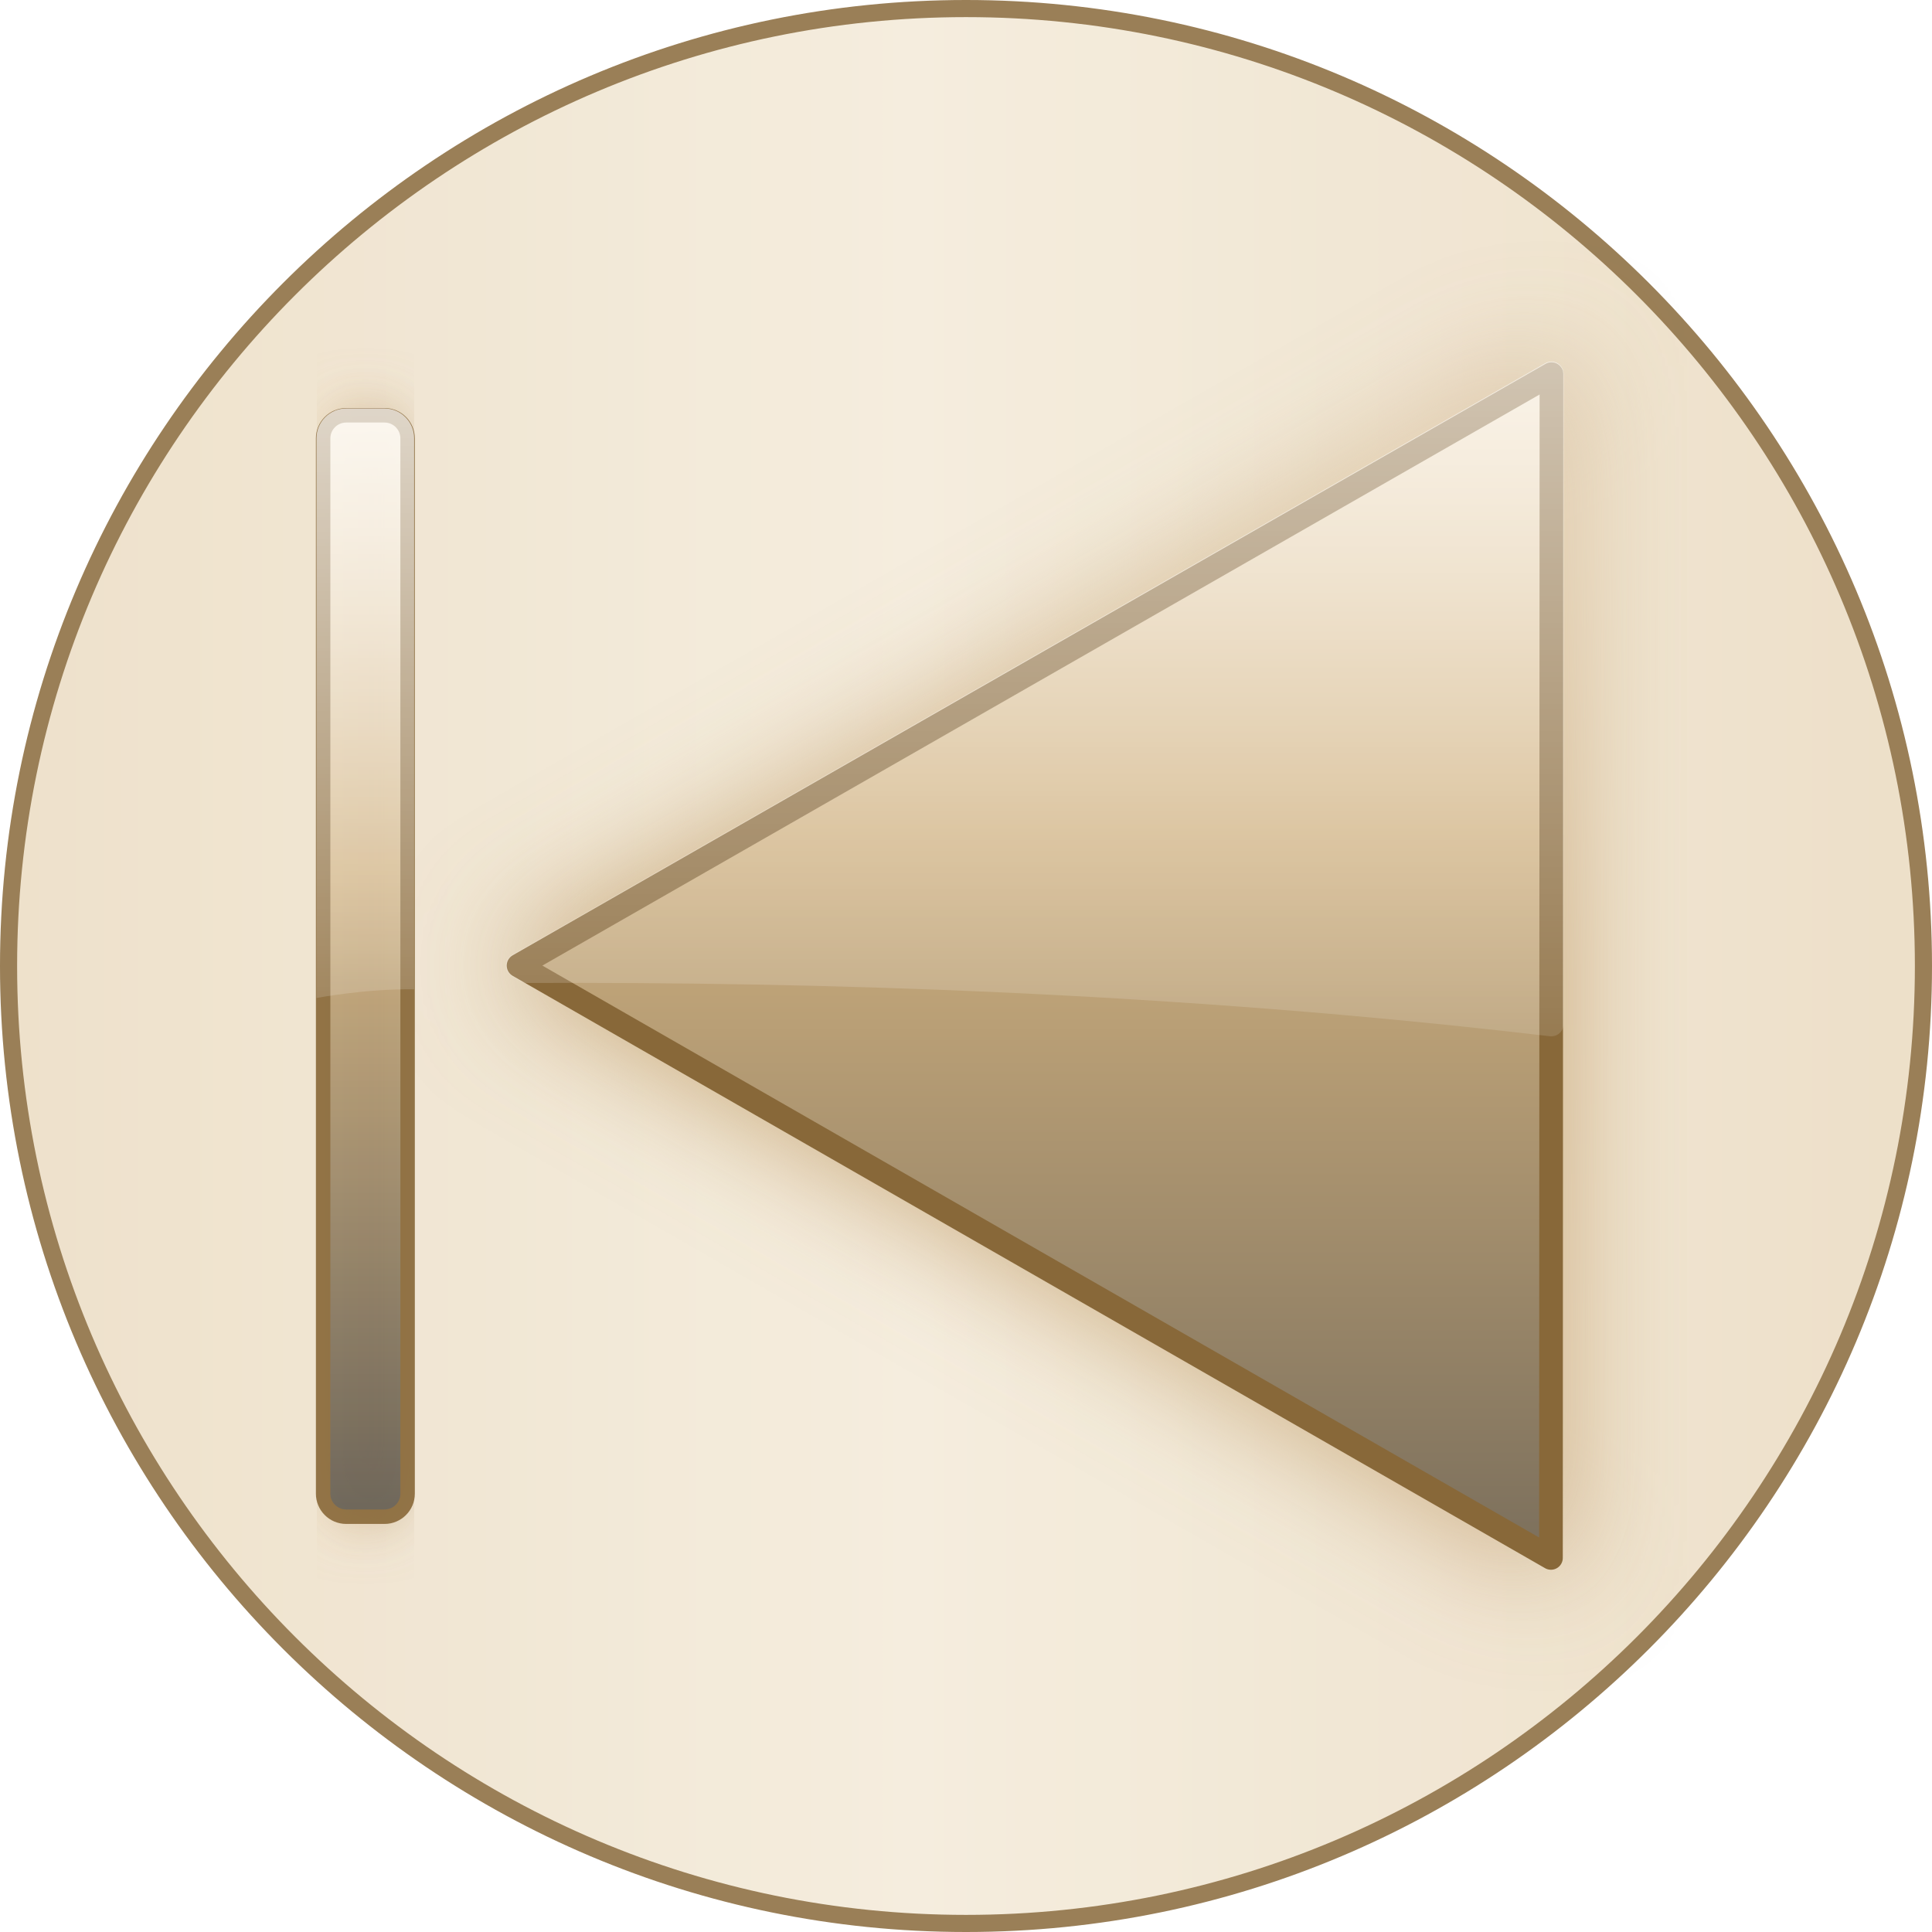
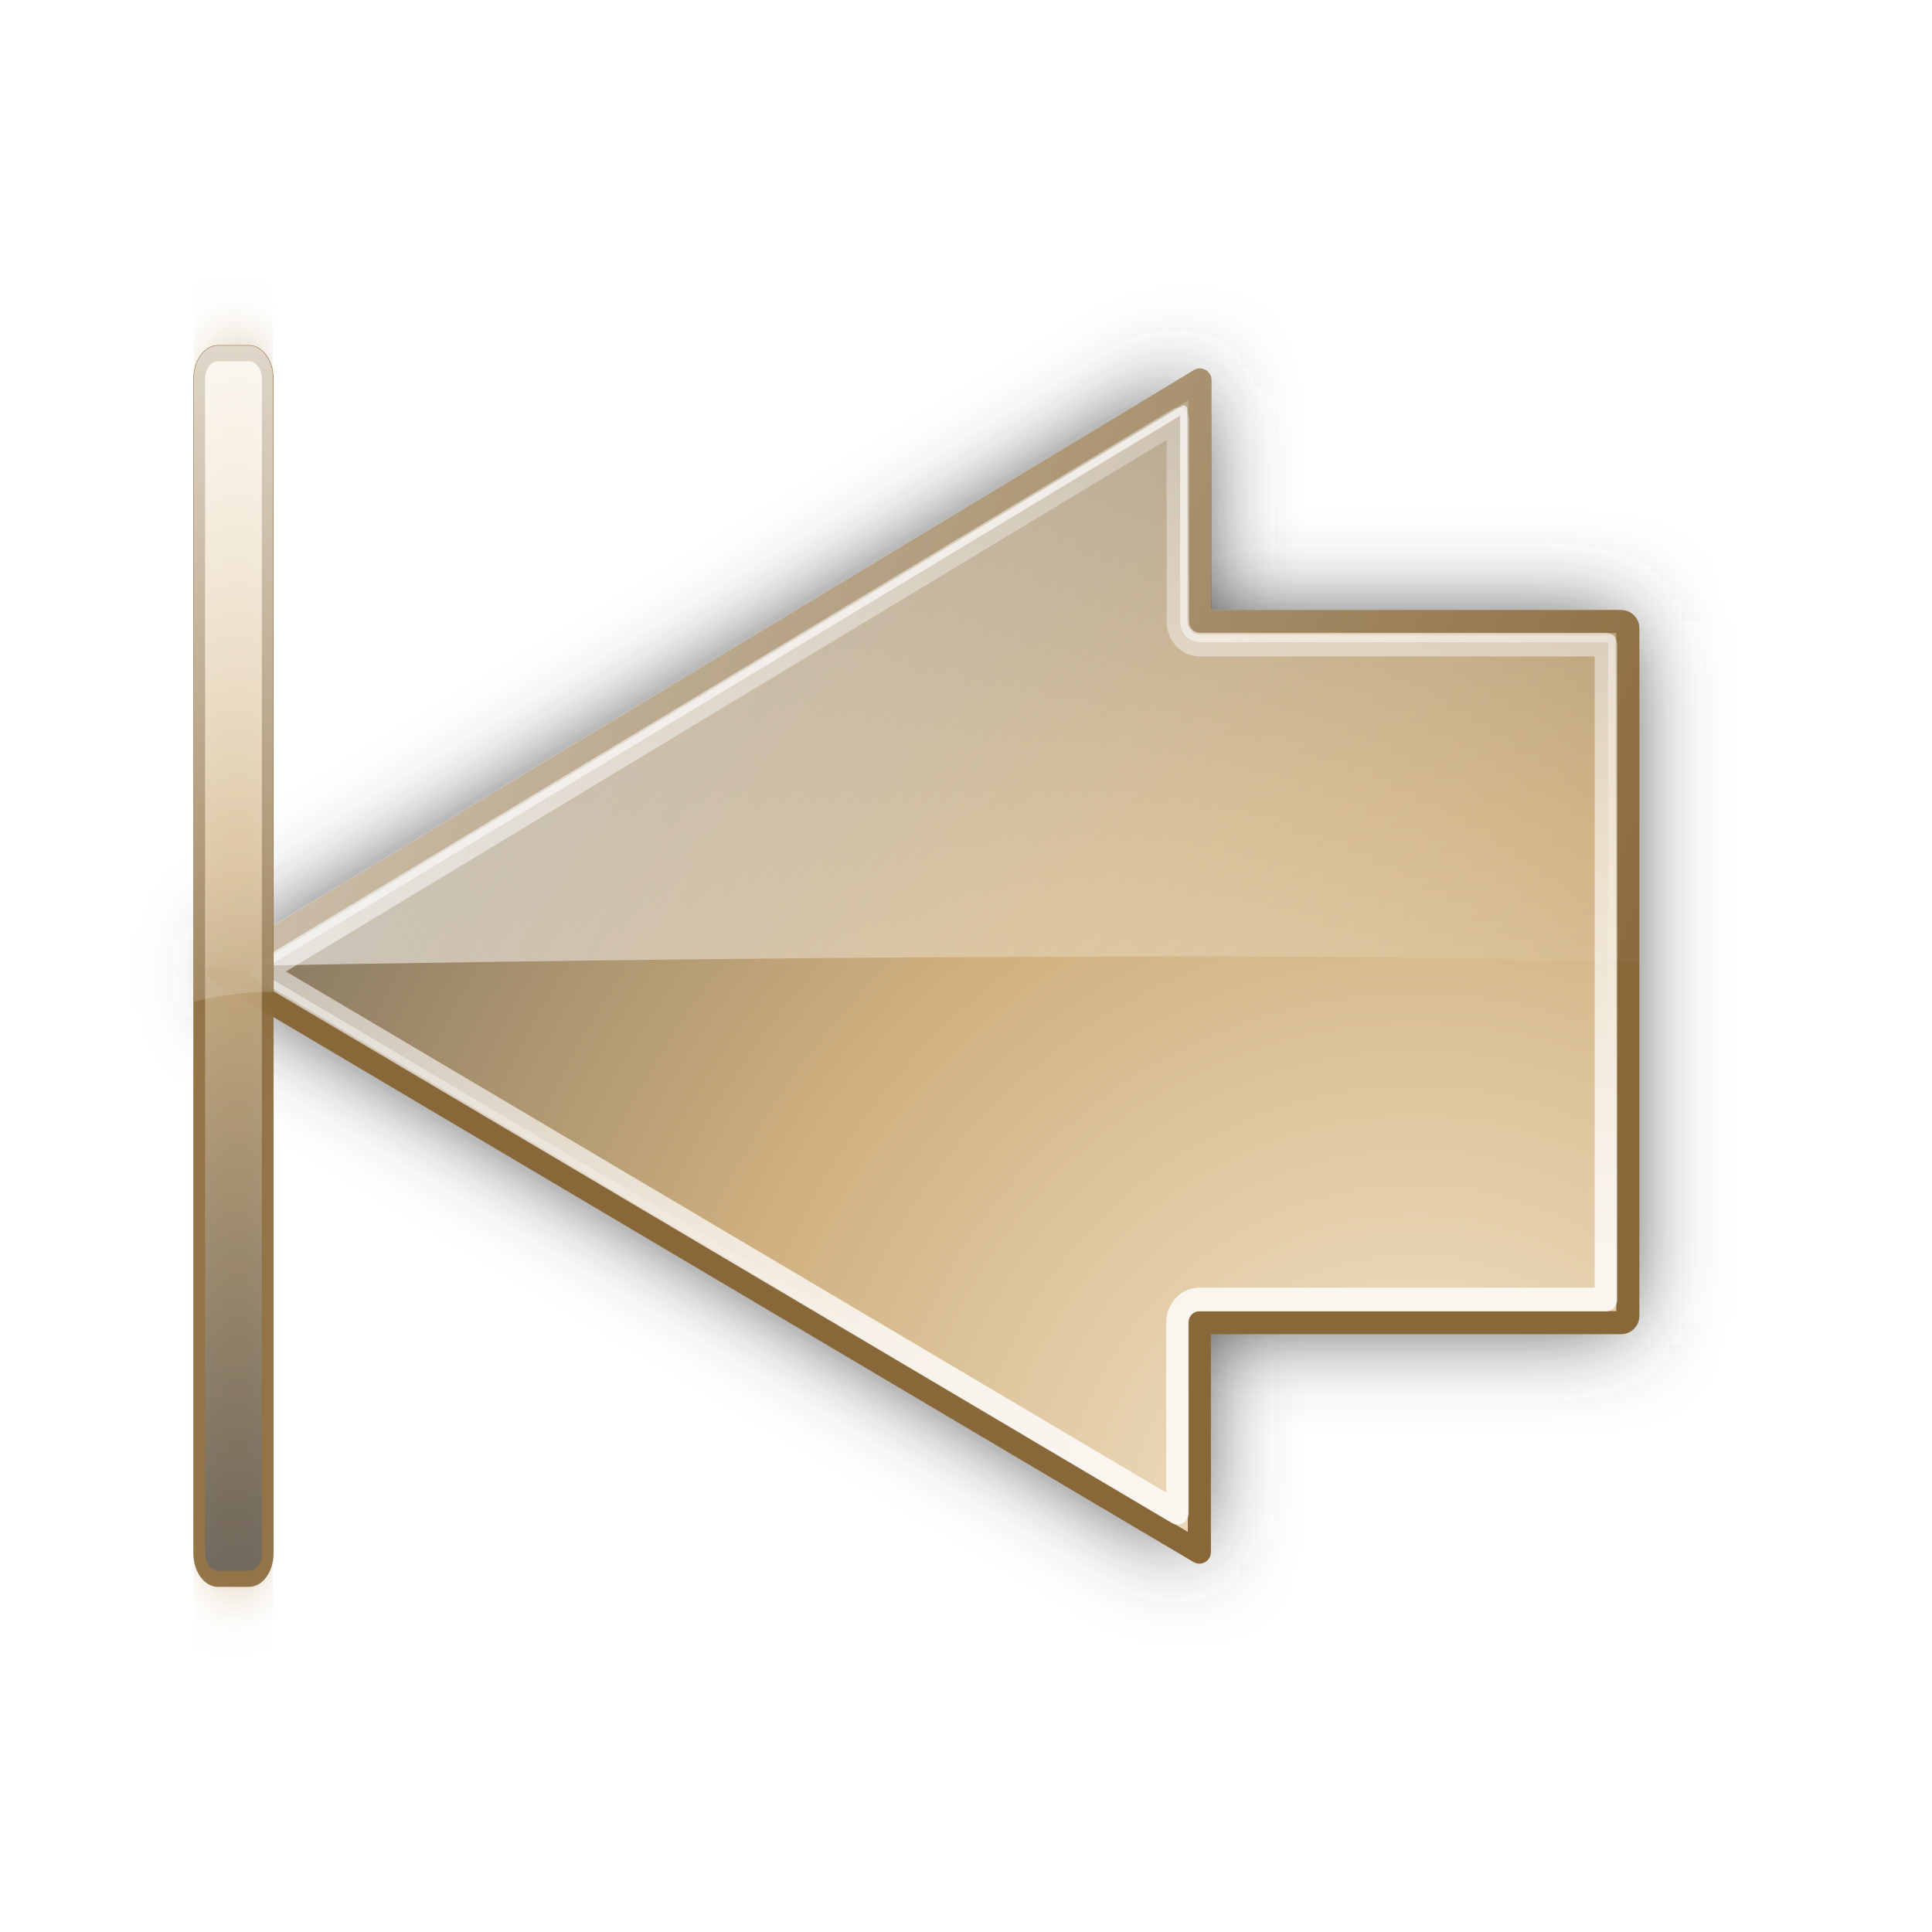
<svg xmlns="http://www.w3.org/2000/svg" xmlns:xlink="http://www.w3.org/1999/xlink" width="128" height="128" id="svg2409" version="1.0">
  <defs id="defs2411">
    <linearGradient id="linearGradient2966">
      <stop style="stop-color:#ffffff;stop-opacity:1;" offset="0" id="stop2968" />
      <stop style="stop-color:#ffffff;stop-opacity:0;" offset="1" id="stop2970" />
    </linearGradient>
    <linearGradient id="linearGradient2951">
      <stop id="stop2953" offset="0" style="stop-color: rgb(248, 234, 210); stop-opacity: 1;" />
      <stop style="stop-color: rgb(207, 176, 127); stop-opacity: 1;" offset="0.384" id="stop2955" />
      <stop id="stop2957" offset="1" style="stop-color:#454545;stop-opacity:1;" />
    </linearGradient>
    <linearGradient id="linearGradient3249">
      <stop style="stop-color: rgb(248, 234, 210); stop-opacity: 1;" offset="0" id="stop3251" />
      <stop id="stop3253" offset="0.316" style="stop-color: rgb(207, 176, 127); stop-opacity: 1;" />
      <stop style="stop-color:#454545;stop-opacity:1;" offset="1" id="stop3255" />
    </linearGradient>
    <linearGradient id="linearGradient2491">
      <stop style="stop-color:#ffffff;stop-opacity:1;" offset="0" id="stop2493" />
      <stop style="stop-color:#ffffff;stop-opacity:0;" offset="1" id="stop2495" />
    </linearGradient>
    <linearGradient id="linearGradient3192">
      <stop style="stop-color: rgb(248, 234, 210); stop-opacity: 1;" offset="0" id="stop3194" />
      <stop id="stop3200" offset="0.5" style="stop-color: rgb(207, 176, 127); stop-opacity: 1;" />
      <stop style="stop-color: rgb(213, 185, 141); stop-opacity: 1;" offset="0.75" id="stop5234" />
      <stop style="stop-color: rgb(220, 194, 155); stop-opacity: 1;" offset="1" id="stop3196" />
    </linearGradient>
    <linearGradient id="linearGradient3210">
      <stop style="stop-color: rgb(220, 194, 155); stop-opacity: 1;" offset="0" id="stop3212" />
      <stop id="stop3218" offset="0.5" style="stop-color: rgb(243, 234, 216); stop-opacity: 1;" />
      <stop style="stop-color: rgb(220, 194, 155); stop-opacity: 1;" offset="1" id="stop3214" />
    </linearGradient>
-     <filter id="filter5308" x="-0.131" width="1.262" y="-0.114" height="1.229">
-       <feGaussianBlur stdDeviation="3.816" id="feGaussianBlur5310" />
-     </filter>
    <linearGradient xlink:href="#linearGradient3210" id="linearGradient2480" gradientUnits="userSpaceOnUse" gradientTransform="matrix(-1.29644,0,0,-1.29644,144.5645,150.3059)" x1="-67.31" y1="66.571" x2="186.188" y2="66.571" />
    <linearGradient xlink:href="#linearGradient3192" id="linearGradient3262" gradientUnits="userSpaceOnUse" gradientTransform="matrix(1.70423,1.28835,-1.32922,1.65183,52.28401,12.24125)" x1="5.425" y1="-1.573" x2="33.24" y2="34.089" />
    <linearGradient xlink:href="#linearGradient3249" id="linearGradient3264" gradientUnits="userSpaceOnUse" gradientTransform="matrix(1.70423,1.28835,-1.32922,1.65183,52.284,12.24105)" x1="-0.17" y1="4.112" x2="33.714" y2="47.554" />
    <linearGradient xlink:href="#linearGradient2491" id="linearGradient3266" gradientUnits="userSpaceOnUse" x1="59.643" y1="-11.358" x2="59.643" y2="80.238" />
    <linearGradient y2="26.737" x2="57.326" y1="18.39" x1="57.326" gradientUnits="userSpaceOnUse" id="linearGradient3584" xlink:href="#linearGradient3228" />
    <linearGradient gradientTransform="matrix(0.9121291,0,0,1.007451,2.088199,-0.180355)" y2="31.28" x2="61.321" y1="17.585" x1="61.321" gradientUnits="userSpaceOnUse" id="linearGradient3269" xlink:href="#linearGradient3271" />
    <linearGradient y2="26.737" x2="57.326" y1="18.39" x1="57.326" gradientUnits="userSpaceOnUse" id="linearGradient3267" xlink:href="#linearGradient3228" />
    <linearGradient gradientUnits="userSpaceOnUse" y2="34.308" x2="61.321" y1="18.847" x1="61.321" id="linearGradient3224" xlink:href="#linearGradient3249" />
    <linearGradient id="linearGradient2837">
      <stop id="stop2839" offset="0" style="stop-color: rgb(220, 194, 155); stop-opacity: 1;" />
      <stop style="stop-color: rgb(243, 234, 216); stop-opacity: 1;" offset="0.5" id="stop2841" />
      <stop id="stop2843" offset="1" style="stop-color: rgb(220, 194, 155); stop-opacity: 1;" />
    </linearGradient>
    <linearGradient id="linearGradient2827">
      <stop id="stop2829" offset="0" style="stop-color: rgb(248, 234, 210); stop-opacity: 1;" />
      <stop style="stop-color: rgb(207, 176, 127); stop-opacity: 1;" offset="0.5" id="stop2831" />
      <stop id="stop2833" offset="0.75" style="stop-color: rgb(213, 185, 141); stop-opacity: 1;" />
      <stop id="stop2835" offset="1" style="stop-color: rgb(220, 194, 155); stop-opacity: 1;" />
    </linearGradient>
    <linearGradient id="linearGradient2819">
      <stop id="stop2821" offset="0" style="stop-color: rgb(248, 234, 210); stop-opacity: 1;" />
      <stop style="stop-color: rgb(207, 176, 127); stop-opacity: 1;" offset="0.316" id="stop2823" />
      <stop id="stop2825" offset="1" style="stop-color:#454545;stop-opacity:1;" />
    </linearGradient>
    <linearGradient id="linearGradient2598">
      <stop style="stop-color: rgb(248, 234, 210); stop-opacity: 1;" offset="0" id="stop2600" />
      <stop id="stop2602" offset="0.42" style="stop-color: rgb(207, 176, 127); stop-opacity: 1;" />
      <stop style="stop-color:#454545;stop-opacity:1;" offset="1" id="stop2604" />
    </linearGradient>
    <linearGradient id="linearGradient3228">
      <stop id="stop3230" offset="0" style="stop-color:#ffffff;stop-opacity:1;" />
      <stop id="stop3232" offset="1" style="stop-color:#ffffff;stop-opacity:0;" />
    </linearGradient>
    <linearGradient id="linearGradient3271">
      <stop style="stop-color: rgb(248, 234, 210); stop-opacity: 1;" offset="0" id="stop3273" />
      <stop id="stop3275" offset="0.418" style="stop-color: rgb(207, 176, 127); stop-opacity: 1;" />
      <stop style="stop-color:#454545;stop-opacity:1;" offset="1" id="stop3277" />
    </linearGradient>
-     <linearGradient xlink:href="#linearGradient2951" id="linearGradient2948" gradientUnits="userSpaceOnUse" gradientTransform="matrix(0.9121291,0,0,1.007451,-122.3763,-128.1804)" x1="106.874" y1="23.127" x2="11.593" y2="23.127" />
-     <linearGradient xlink:href="#linearGradient2966" id="linearGradient2972" x1="104.821" y1="13.34" x2="104.821" y2="76.385" gradientUnits="userSpaceOnUse" />
+     <linearGradient xlink:href="#linearGradient2951" id="linearGradient2948" gradientUnits="userSpaceOnUse" gradientTransform="matrix(0.9121291,0,0,1.007451,-122.3763,-132.8232)" x1="106.874" y1="23.127" x2="11.593" y2="23.127" />
+     <linearGradient xlink:href="#linearGradient2966" id="linearGradient2972" x1="104.821" y1="13.34" x2="104.821" y2="76.385" gradientUnits="userSpaceOnUse" gradientTransform="translate(4.642857,0)" />
    <linearGradient xlink:href="#linearGradient3249" id="linearGradient2974" gradientUnits="userSpaceOnUse" x1="61.321" y1="18.847" x2="61.321" y2="34.308" />
    <filter id="filter3754" x="-0.817" width="2.635" y="-0.069" height="1.139">
      <feGaussianBlur stdDeviation="2.09" id="feGaussianBlur3756" />
    </filter>
-     <linearGradient xlink:href="#linearGradient3210" id="linearGradient3768" gradientUnits="userSpaceOnUse" gradientTransform="matrix(-1.29644,0,0,-1.29644,144.5645,150.3059)" x1="-67.31" y1="66.571" x2="186.188" y2="66.571" />
-     <linearGradient xlink:href="#linearGradient3192" id="linearGradient3770" gradientUnits="userSpaceOnUse" gradientTransform="matrix(1.70423,1.28835,-1.32922,1.65183,52.28401,12.24125)" x1="5.425" y1="-1.573" x2="33.24" y2="34.089" />
-     <linearGradient xlink:href="#linearGradient3249" id="linearGradient3772" gradientUnits="userSpaceOnUse" gradientTransform="matrix(1.70423,1.28835,-1.32922,1.65183,52.284,12.24105)" x1="-0.17" y1="4.112" x2="33.714" y2="47.554" />
-     <linearGradient xlink:href="#linearGradient2491" id="linearGradient3774" gradientUnits="userSpaceOnUse" x1="59.643" y1="-11.358" x2="59.643" y2="80.238" />
-     <linearGradient xlink:href="#linearGradient3249" id="linearGradient3776" gradientUnits="userSpaceOnUse" x1="61.321" y1="18.847" x2="61.321" y2="34.308" />
-     <linearGradient xlink:href="#linearGradient2951" id="linearGradient3778" gradientUnits="userSpaceOnUse" gradientTransform="matrix(0.9121291,0,0,1.007451,-122.3763,-128.1804)" x1="106.874" y1="23.127" x2="11.593" y2="23.127" />
-     <linearGradient xlink:href="#linearGradient2966" id="linearGradient3780" gradientUnits="userSpaceOnUse" x1="104.821" y1="13.34" x2="104.821" y2="76.385" />
+     <linearGradient y2="95.035" x2="81.725" y1="21.158" x1="106.217" gradientUnits="userSpaceOnUse" id="linearGradient2859" xlink:href="#linearGradient2491-0" />
+     <linearGradient y2="7.535" x2="138.689" y1="97.943" x1="125.682" gradientUnits="userSpaceOnUse" id="linearGradient2857" xlink:href="#linearGradient2491-0" />
+     <linearGradient y2="90.033" x2="20.859" y1="29.05" x1="176.715" gradientTransform="matrix(0.9492018,0,0,1.00034,6.108227,-0.02160655)" gradientUnits="userSpaceOnUse" id="linearGradient2855" xlink:href="#linearGradient2431" />
+     <radialGradient r="49.94" fy="63.269" fx="54.078" cy="63.269" cx="54.078" gradientTransform="matrix(2.463276,1.3008929e-7,-1.0131104e-7,2.588938,-98.89698,-60.587)" gradientUnits="userSpaceOnUse" id="radialGradient2853" xlink:href="#linearGradient2836" />
+     <radialGradient r="49.94" fy="105.805" fx="13.296" cy="105.805" cx="13.296" gradientTransform="matrix(2.17317,0.01616782,-0.01813661,2.437802,-86.6598,-51.91254)" gradientUnits="userSpaceOnUse" id="radialGradient2851" xlink:href="#linearGradient3209" />
+     <linearGradient y2="95.035" x2="81.725" y1="21.158" x1="106.217" gradientUnits="userSpaceOnUse" id="linearGradient3247" xlink:href="#linearGradient2491-0" />
+     <linearGradient y2="7.535" x2="138.689" y1="97.943" x1="125.682" gradientUnits="userSpaceOnUse" id="linearGradient3243" xlink:href="#linearGradient2491-0" />
+     <linearGradient gradientUnits="userSpaceOnUse" y2="63.598" x2="113.94" y1="63.598" x1="14.06" id="linearGradient3239" xlink:href="#linearGradient2491-0" />
+     <filter id="filter3227">
+       <feGaussianBlur id="feGaussianBlur3229" stdDeviation="3.079" />
+     </filter>
+     <radialGradient r="49.94" fy="105.805" fx="13.296" cy="105.805" cx="13.296" gradientTransform="matrix(2.17317,0.01616782,-0.01813661,2.437802,-86.6598,-51.91254)" gradientUnits="userSpaceOnUse" id="radialGradient3221" xlink:href="#linearGradient3209" />
+     <radialGradient gradientUnits="userSpaceOnUse" gradientTransform="matrix(2.463276,1.3008929e-7,-1.0131104e-7,2.588938,-98.89698,-60.587)" r="49.94" fy="63.269" fx="54.078" cy="63.269" cx="54.078" id="radialGradient3217" xlink:href="#linearGradient2836" />
+     <linearGradient gradientTransform="matrix(0.9492018,0,0,1.00034,6.108227,-0.02160655)" gradientUnits="userSpaceOnUse" y2="90.033" x2="20.859" y1="29.05" x1="176.715" id="linearGradient2437" xlink:href="#linearGradient2431" />
+     <linearGradient id="linearGradient2491-0">
+       <stop id="stop2493-8" offset="0" style="stop-color:#ffffff;stop-opacity:1;" />
+       <stop id="stop2495-8" offset="1" style="stop-color:#ffffff;stop-opacity:0;" />
+     </linearGradient>
+     <linearGradient id="linearGradient2431">
+       <stop id="stop2433" offset="0" style="stop-color:#ffffff;stop-opacity:1;" />
+       <stop id="stop2435" offset="1" style="stop-color:#ffffff;stop-opacity:0;" />
+     </linearGradient>
+     <linearGradient id="linearGradient3209">
+       <stop style="stop-color: rgb(248, 234, 210); stop-opacity: 1;" offset="0" id="stop3211" />
+       <stop id="stop3213" offset="0.333" style="stop-color: rgb(207, 176, 127); stop-opacity: 1;" />
+       <stop style="stop-color:#454545;stop-opacity:1;" offset="1" id="stop3215" />
+     </linearGradient>
+     <linearGradient id="linearGradient2836">
+       <stop id="stop2838" offset="0" style="stop-color: rgb(248, 234, 210); stop-opacity: 1;" />
+       <stop style="stop-color: rgb(207, 176, 127); stop-opacity: 1;" offset="0.388" id="stop2840" />
+       <stop id="stop2842" offset="1" style="stop-color:#454545;stop-opacity:1;" />
+     </linearGradient>
+     <linearGradient xlink:href="#linearGradient3249" id="linearGradient2961" gradientUnits="userSpaceOnUse" x1="61.321" y1="18.847" x2="61.321" y2="34.308" />
+     <linearGradient xlink:href="#linearGradient2951" id="linearGradient2963" gradientUnits="userSpaceOnUse" gradientTransform="matrix(0.9121291,0,0,1.007451,-122.3763,-132.8232)" x1="106.874" y1="23.127" x2="11.593" y2="23.127" />
+     <linearGradient xlink:href="#linearGradient2966" id="linearGradient2965" gradientUnits="userSpaceOnUse" gradientTransform="translate(4.642857,0)" x1="104.821" y1="13.34" x2="104.821" y2="76.385" />
+     <radialGradient xlink:href="#linearGradient3209" id="radialGradient2929" gradientUnits="userSpaceOnUse" gradientTransform="matrix(2.17317,0.01616782,-0.01813661,2.437802,-86.6598,-51.91254)" cx="13.296" cy="105.805" fx="13.296" fy="105.805" r="49.94" />
+     <radialGradient xlink:href="#linearGradient2836" id="radialGradient2931" gradientUnits="userSpaceOnUse" gradientTransform="matrix(2.463276,1.3008929e-7,-1.0131104e-7,2.588938,-98.89698,-60.587)" cx="54.078" cy="63.269" fx="54.078" fy="63.269" r="49.94" />
+     <linearGradient xlink:href="#linearGradient2431" id="linearGradient2933" gradientUnits="userSpaceOnUse" gradientTransform="matrix(0.9492018,0,0,1.00034,6.108227,-0.02160655)" x1="176.715" y1="29.05" x2="20.859" y2="90.033" />
+     <linearGradient xlink:href="#linearGradient2491-0" id="linearGradient2935" gradientUnits="userSpaceOnUse" x1="125.682" y1="97.943" x2="138.689" y2="7.535" />
+     <linearGradient xlink:href="#linearGradient2491-0" id="linearGradient2937" gradientUnits="userSpaceOnUse" x1="106.217" y1="21.158" x2="81.725" y2="95.035" />
+     <linearGradient xlink:href="#linearGradient3249" id="linearGradient2939" gradientUnits="userSpaceOnUse" x1="61.321" y1="18.847" x2="61.321" y2="34.308" />
+     <linearGradient xlink:href="#linearGradient2951" id="linearGradient2941" gradientUnits="userSpaceOnUse" gradientTransform="matrix(0.9121291,0,0,1.007451,-122.3763,-132.8232)" x1="106.874" y1="23.127" x2="11.593" y2="23.127" />
+     <linearGradient xlink:href="#linearGradient2966" id="linearGradient2943" gradientUnits="userSpaceOnUse" gradientTransform="translate(4.642857,0)" x1="104.821" y1="13.34" x2="104.821" y2="76.385" />
  </defs>
  <g id="layer1">
-     <g id="g3758" transform="matrix(-1,0,0,1,128,0)">
-       <path style="opacity:0.85;fill:url(#linearGradient3768);fill-opacity:1;fill-rule:nonzero;stroke:#886839;stroke-width:1.134;stroke-linecap:round;stroke-linejoin:round;marker:none;stroke-miterlimit:4;stroke-dashoffset:0;stroke-opacity:1;visibility:visible;display:inline;overflow:visible" d="M 0.567,64 C 0.567,28.985 28.985,0.567 64,0.567 C 99.015,0.567 127.433,28.985 127.433,64 C 127.433,99.015 99.015,127.433 64,127.433 C 28.985,127.433 0.567,99.015 0.567,64 z" id="path2432" />
-       <g transform="translate(-12,0)" id="g3257">
-         <path style="fill:url(#linearGradient3770);fill-opacity:1;fill-rule:nonzero;stroke:#b8956b;stroke-width:1.568;stroke-linecap:butt;stroke-linejoin:round;marker:none;stroke-miterlimit:4;stroke-dasharray:none;stroke-dashoffset:0;stroke-opacity:1;visibility:visible;display:inline;overflow:visible;filter:url(#filter5308)" d="M 105.644,63.972 L 71.428,44.378 L 37.212,24.784 L 37.229,64 L 37.245,103.216 L 71.445,83.594 L 105.644,63.972 z" id="path5236" />
-         <path style="fill:url(#linearGradient3772);fill-opacity:1;fill-rule:nonzero;stroke:#886839;stroke-width:1.568;stroke-linecap:butt;stroke-linejoin:round;marker:none;stroke-miterlimit:4;stroke-dasharray:none;stroke-dashoffset:0;stroke-opacity:1;visibility:visible;display:inline;overflow:visible" d="M 105.644,63.972 L 71.428,44.378 L 37.212,24.784 L 37.229,64 L 37.245,103.216 L 71.445,83.594 L 105.644,63.972 z" id="path4329" />
-         <path style="fill:url(#linearGradient3774);fill-opacity:1;fill-rule:nonzero;stroke:none;stroke-width:1.568;stroke-linecap:butt;stroke-linejoin:round;marker:none;stroke-miterlimit:4;stroke-dasharray:none;stroke-dashoffset:0;stroke-opacity:1;visibility:visible;display:inline;overflow:visible" id="path2489" d="M 37.062,23.969 C 36.677,24.047 36.401,24.388 36.406,24.781 L 36.406,64 L 36.406,67.844 C 36.407,68.076 36.506,68.297 36.678,68.452 C 36.851,68.607 37.082,68.681 37.312,68.656 C 62.159,65.717 86.469,65.036 105.062,65.125 C 105.204,65.129 105.344,65.097 105.469,65.031 L 106.062,64.688 C 106.326,64.544 106.489,64.268 106.489,63.969 C 106.489,63.669 106.326,63.393 106.062,63.25 L 71.844,43.656 L 37.625,24.062 C 37.455,23.965 37.255,23.932 37.062,23.969 z" />
+     <g id="g2916" transform="matrix(-1,0,0,1,122.3782,0)">
+       <g transform="translate(-2.810902,0)" id="layer1-9">
+         <g id="g2844" transform="translate(-2.857143,0.4017872)">
+           <path transform="matrix(0.9492018,0,0,1.00034,6.108227,-0.02160655)" style="fill:url(#radialGradient2929);fill-opacity:1;fill-rule:nonzero;stroke:none;stroke-width:1.568;marker:none;visibility:visible;display:inline;overflow:visible;filter:url(#filter3227)" d="m 44.719,24.781 0,16 -29.406,0 c -0.25,0 -0.469,0.188 -0.469,0.438 l 0,45.562 c 0,0.25 0.219,0.438 0.469,0.438 l 29.438,0 0,15.196 L 113.156,63.969 78.938,44.375 44.719,24.781 z" id="path3219" />
+           <path id="path4329-6" d="m 48.555,24.768 0,16.005 -27.912,0 c -0.237,0 -0.445,0.188 -0.445,0.438 l 0,45.578 c 0,0.25 0.208,0.438 0.445,0.438 l 27.942,0 0,15.202 L 113.516,63.969 81.036,44.368 48.555,24.768 z" style="fill:url(#radialGradient2931);fill-opacity:1;fill-rule:nonzero;stroke:#886839;stroke-width:1.528;stroke-linecap:butt;stroke-linejoin:round;stroke-miterlimit:4;stroke-opacity:1;stroke-dasharray:none;stroke-dashoffset:0;marker:none;visibility:visible;display:inline;overflow:visible" />
+           <path id="path2426" d="m 48.407,23.987 c -0.35,0.077 -0.599,0.405 -0.593,0.782 l 0,15.224 -27.171,0 c -0.611,0 -1.187,0.509 -1.187,1.219 l 0,22.164 c 23.973,-0.882 73.696,-0.128 94.742,0.25 -0.066,-0.145 -0.158,-0.263 -0.297,-0.344 L 81.421,43.681 48.941,24.08 c -0.161,-0.101 -0.351,-0.134 -0.534,-0.094 z" style="fill:url(#linearGradient2933);fill-opacity:1;fill-rule:nonzero;stroke:none;stroke-width:1.568;marker:none;visibility:visible;display:inline;overflow:visible" />
+           <path transform="matrix(0.9492018,0,0,1.00034,6.108227,-0.02160655)" d="m 46.25,27.406 0,13.375 a 1.518,1.518 0 0 1 -1.531,1.531 l -28.344,0 0,43.375 28.375,0 a 1.518,1.518 0 0 1 1.531,1.531 l 0,12.594 63.812,-35.844 L 78.188,45.688 46.25,27.406 z" id="path3241" style="opacity:0.8;fill:none;stroke:url(#linearGradient2935);stroke-width:1.568;stroke-linecap:butt;stroke-linejoin:round;stroke-miterlimit:4;stroke-opacity:1;stroke-dasharray:none;stroke-dashoffset:0;marker:none;visibility:visible;display:inline;overflow:visible" />
+           <path transform="matrix(0.9492018,0,0,1.00034,6.108227,-0.02160655)" style="fill:none;stroke:url(#linearGradient2937);stroke-width:0.5;stroke-linecap:butt;stroke-linejoin:round;stroke-miterlimit:4;stroke-opacity:1;stroke-dasharray:none;stroke-dashoffset:0;marker:none;visibility:visible;display:inline;overflow:visible" id="path3245" d="m 45.844,26.719 0,14.062 a 1.127,1.127 0 0 1 -1.125,1.125 l -28.75,0 0,44.188 28.781,0 a 1.127,1.127 0 0 1 1.125,1.125 l 0,13.281 65,-36.531 -32.5,-18.625 -32.531,-18.625 z" />
+         </g>
      </g>
-       <rect transform="matrix(0,-0.9121291,-1.007451,0,128.1804,122.3763)" style="opacity:0.9;fill:url(#linearGradient3776);fill-opacity:1;stroke:none;stroke-width:1;stroke-miterlimit:4;stroke-dasharray:none;stroke-opacity:1;filter:url(#filter3754)" id="rect3243" width="80" height="5.556" x="24" y="21.429" ry="1.515" />
-       <rect transform="matrix(0,-1,-1,0,0,0)" ry="1.527" y="-106.592" x="-100.485" height="5.597" width="72.97" id="rect2446" style="opacity:0.9;fill:url(#linearGradient3778);fill-opacity:1;stroke:#886839;stroke-width:0.959;stroke-miterlimit:4;stroke-dasharray:none;stroke-opacity:1" />
-       <path id="path2961" d="M 102.531,27.062 C 101.444,27.062 100.562,27.944 100.562,29.031 L 100.562,65.545 C 103.748,65.494 107.031,66.121 107.031,66.121 L 107.031,29.031 C 107.031,27.944 106.149,27.062 105.062,27.062 L 102.531,27.062 z" style="opacity:0.9;fill:url(#linearGradient3780);fill-opacity:1;stroke:none;stroke-width:0.959;stroke-miterlimit:4;stroke-dasharray:none;stroke-opacity:1" />
+       <g transform="matrix(0.8112371,0,0,1.112763,18.94254,-7.216895)" id="g2956">
+         <rect ry="1.515" y="21.429" x="24" height="5.556" width="80" id="rect3243" style="opacity:0.9;fill:url(#linearGradient2939);fill-opacity:1;stroke:none;filter:url(#filter3754)" transform="matrix(0,-0.9121291,-1.007451,0,132.8232,122.3763)" />
+         <rect style="opacity:0.9;fill:url(#linearGradient2941);fill-opacity:1;stroke:#886839;stroke-width:0.959;stroke-miterlimit:4;stroke-opacity:1;stroke-dasharray:none" id="rect2446" width="72.97" height="5.597" x="-100.485" y="-111.235" ry="1.527" transform="matrix(0,-1,-1,0,0,0)" />
+         <path style="opacity:0.9;fill:url(#linearGradient2943);fill-opacity:1;stroke:none" d="m 107.174,27.062 c -1.087,0 -1.969,0.882 -1.969,1.969 l 0,36.513 c 3.185,-0.051 6.469,0.576 6.469,0.576 l 0,-37.089 c 0,-1.087 -0.882,-1.969 -1.969,-1.969 l -2.531,0 z" id="path2961" />
+       </g>
    </g>
  </g>
</svg>
